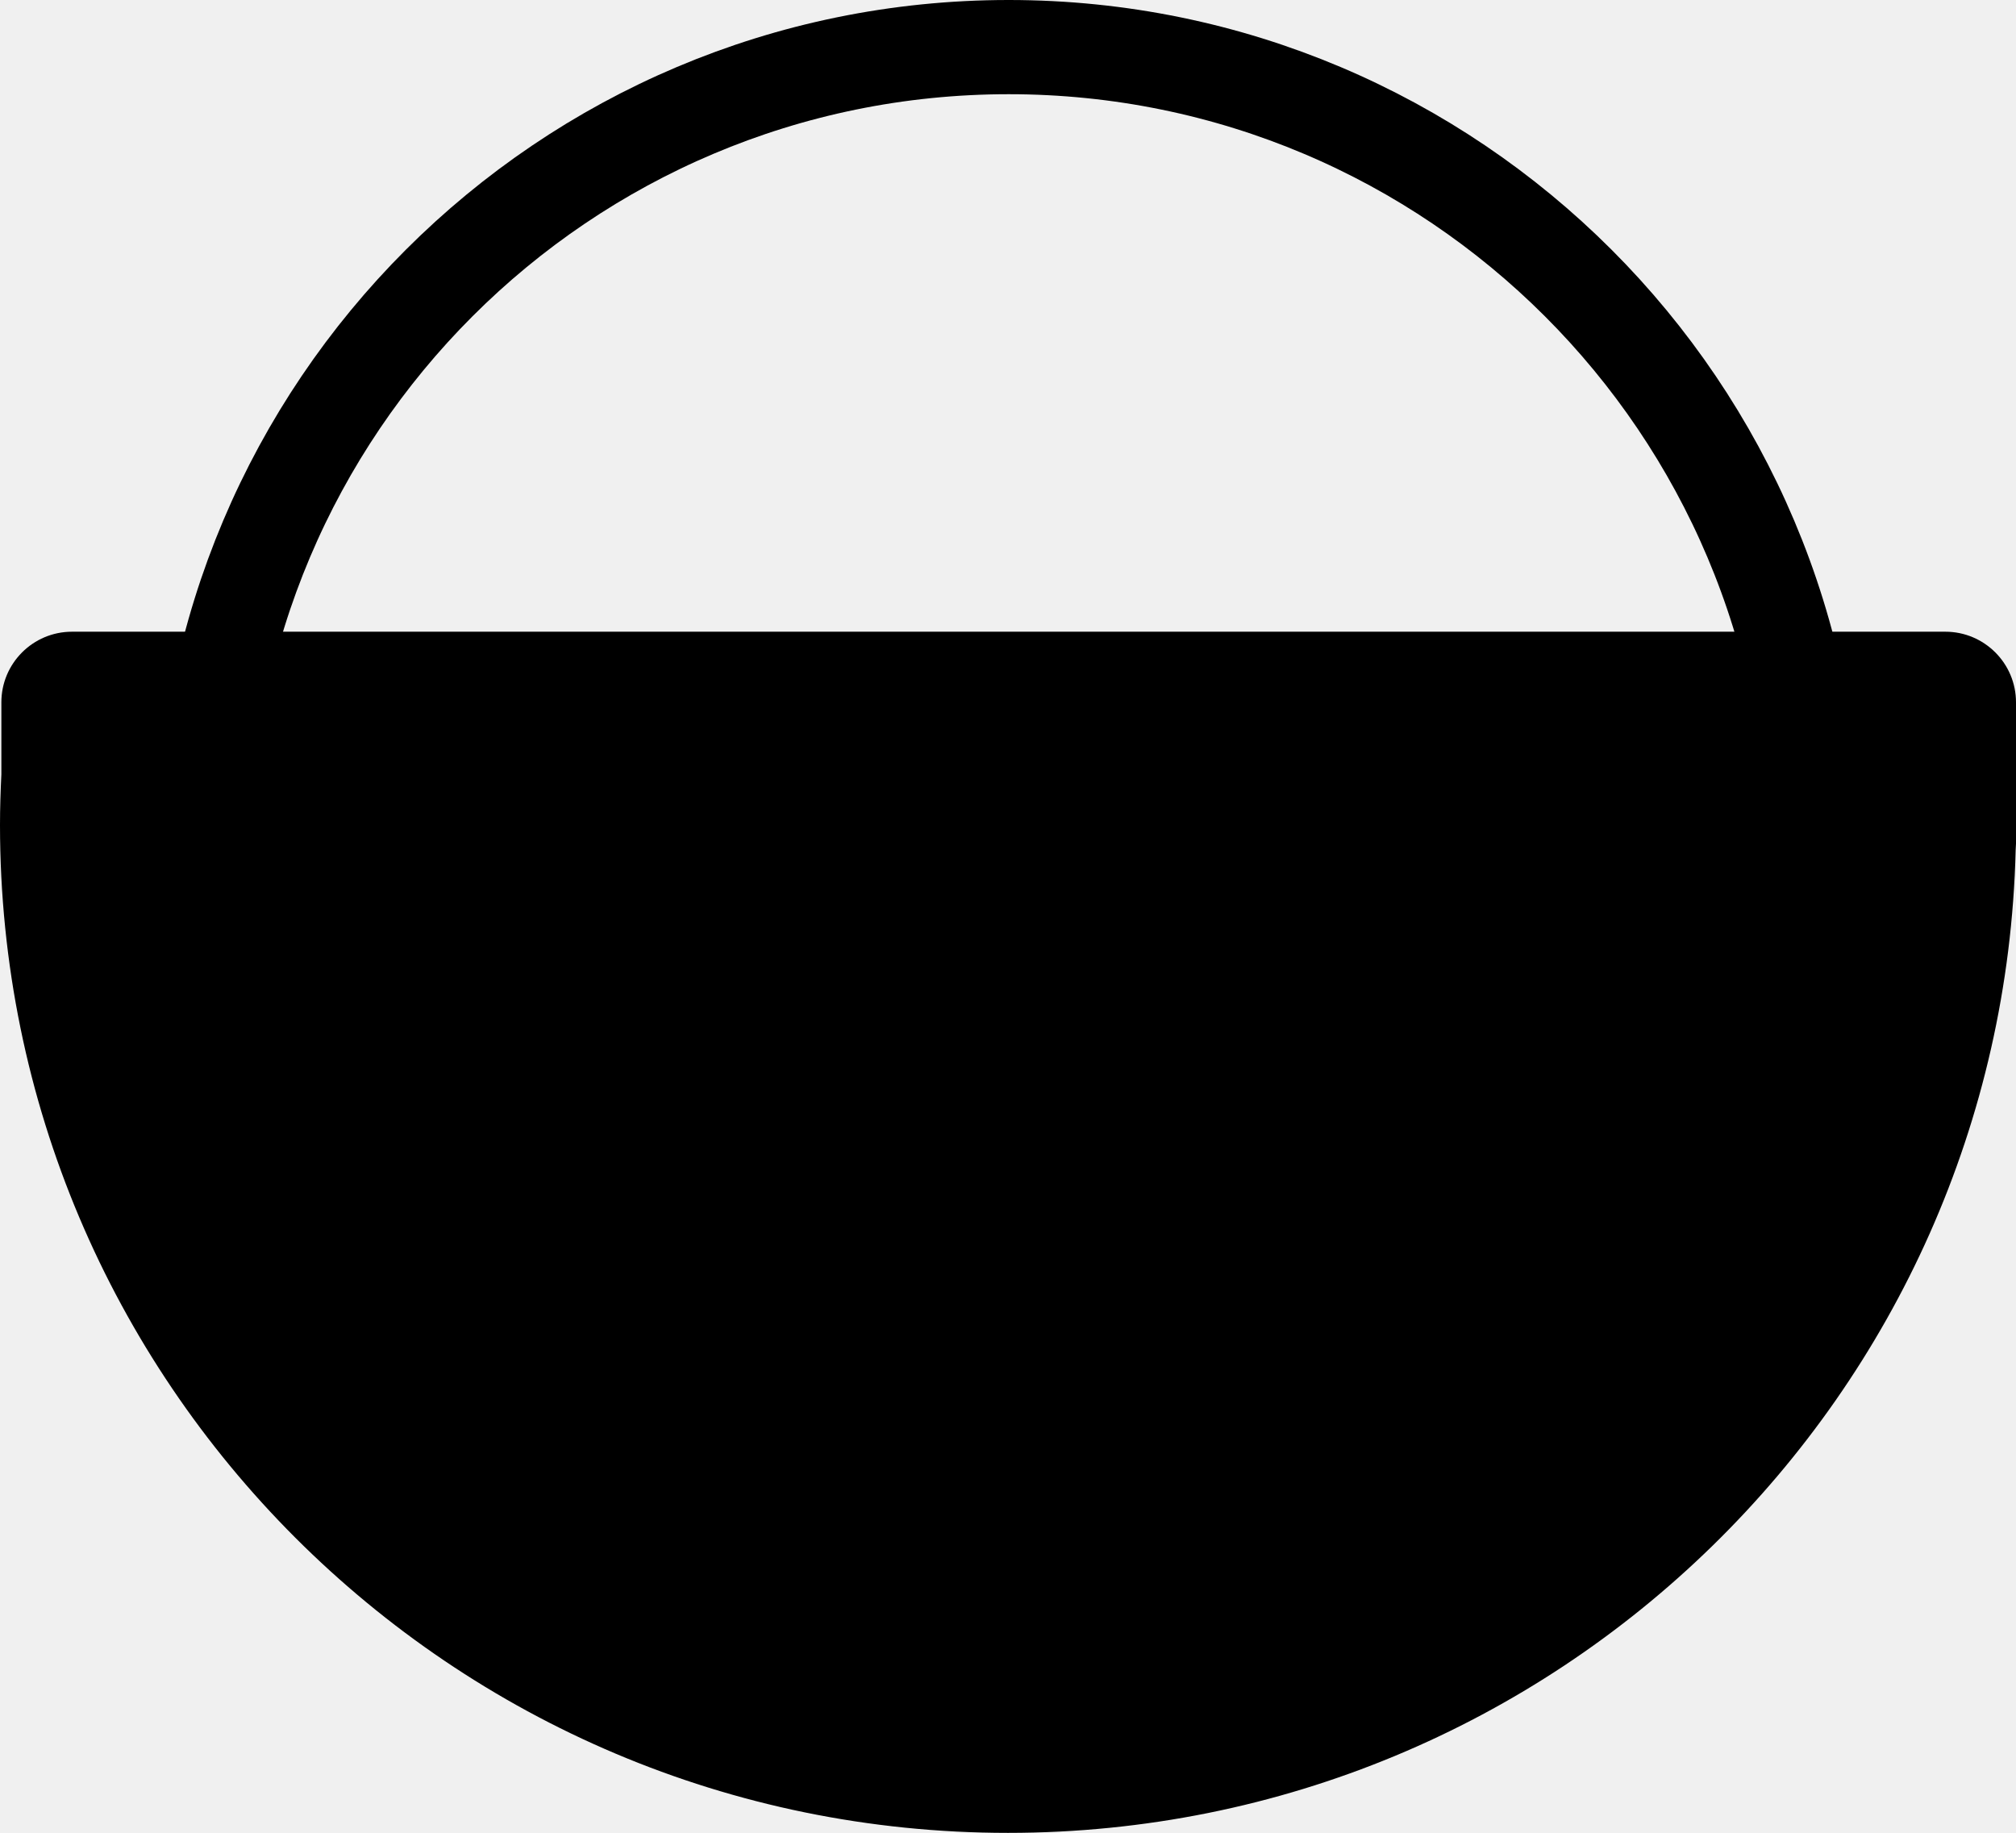
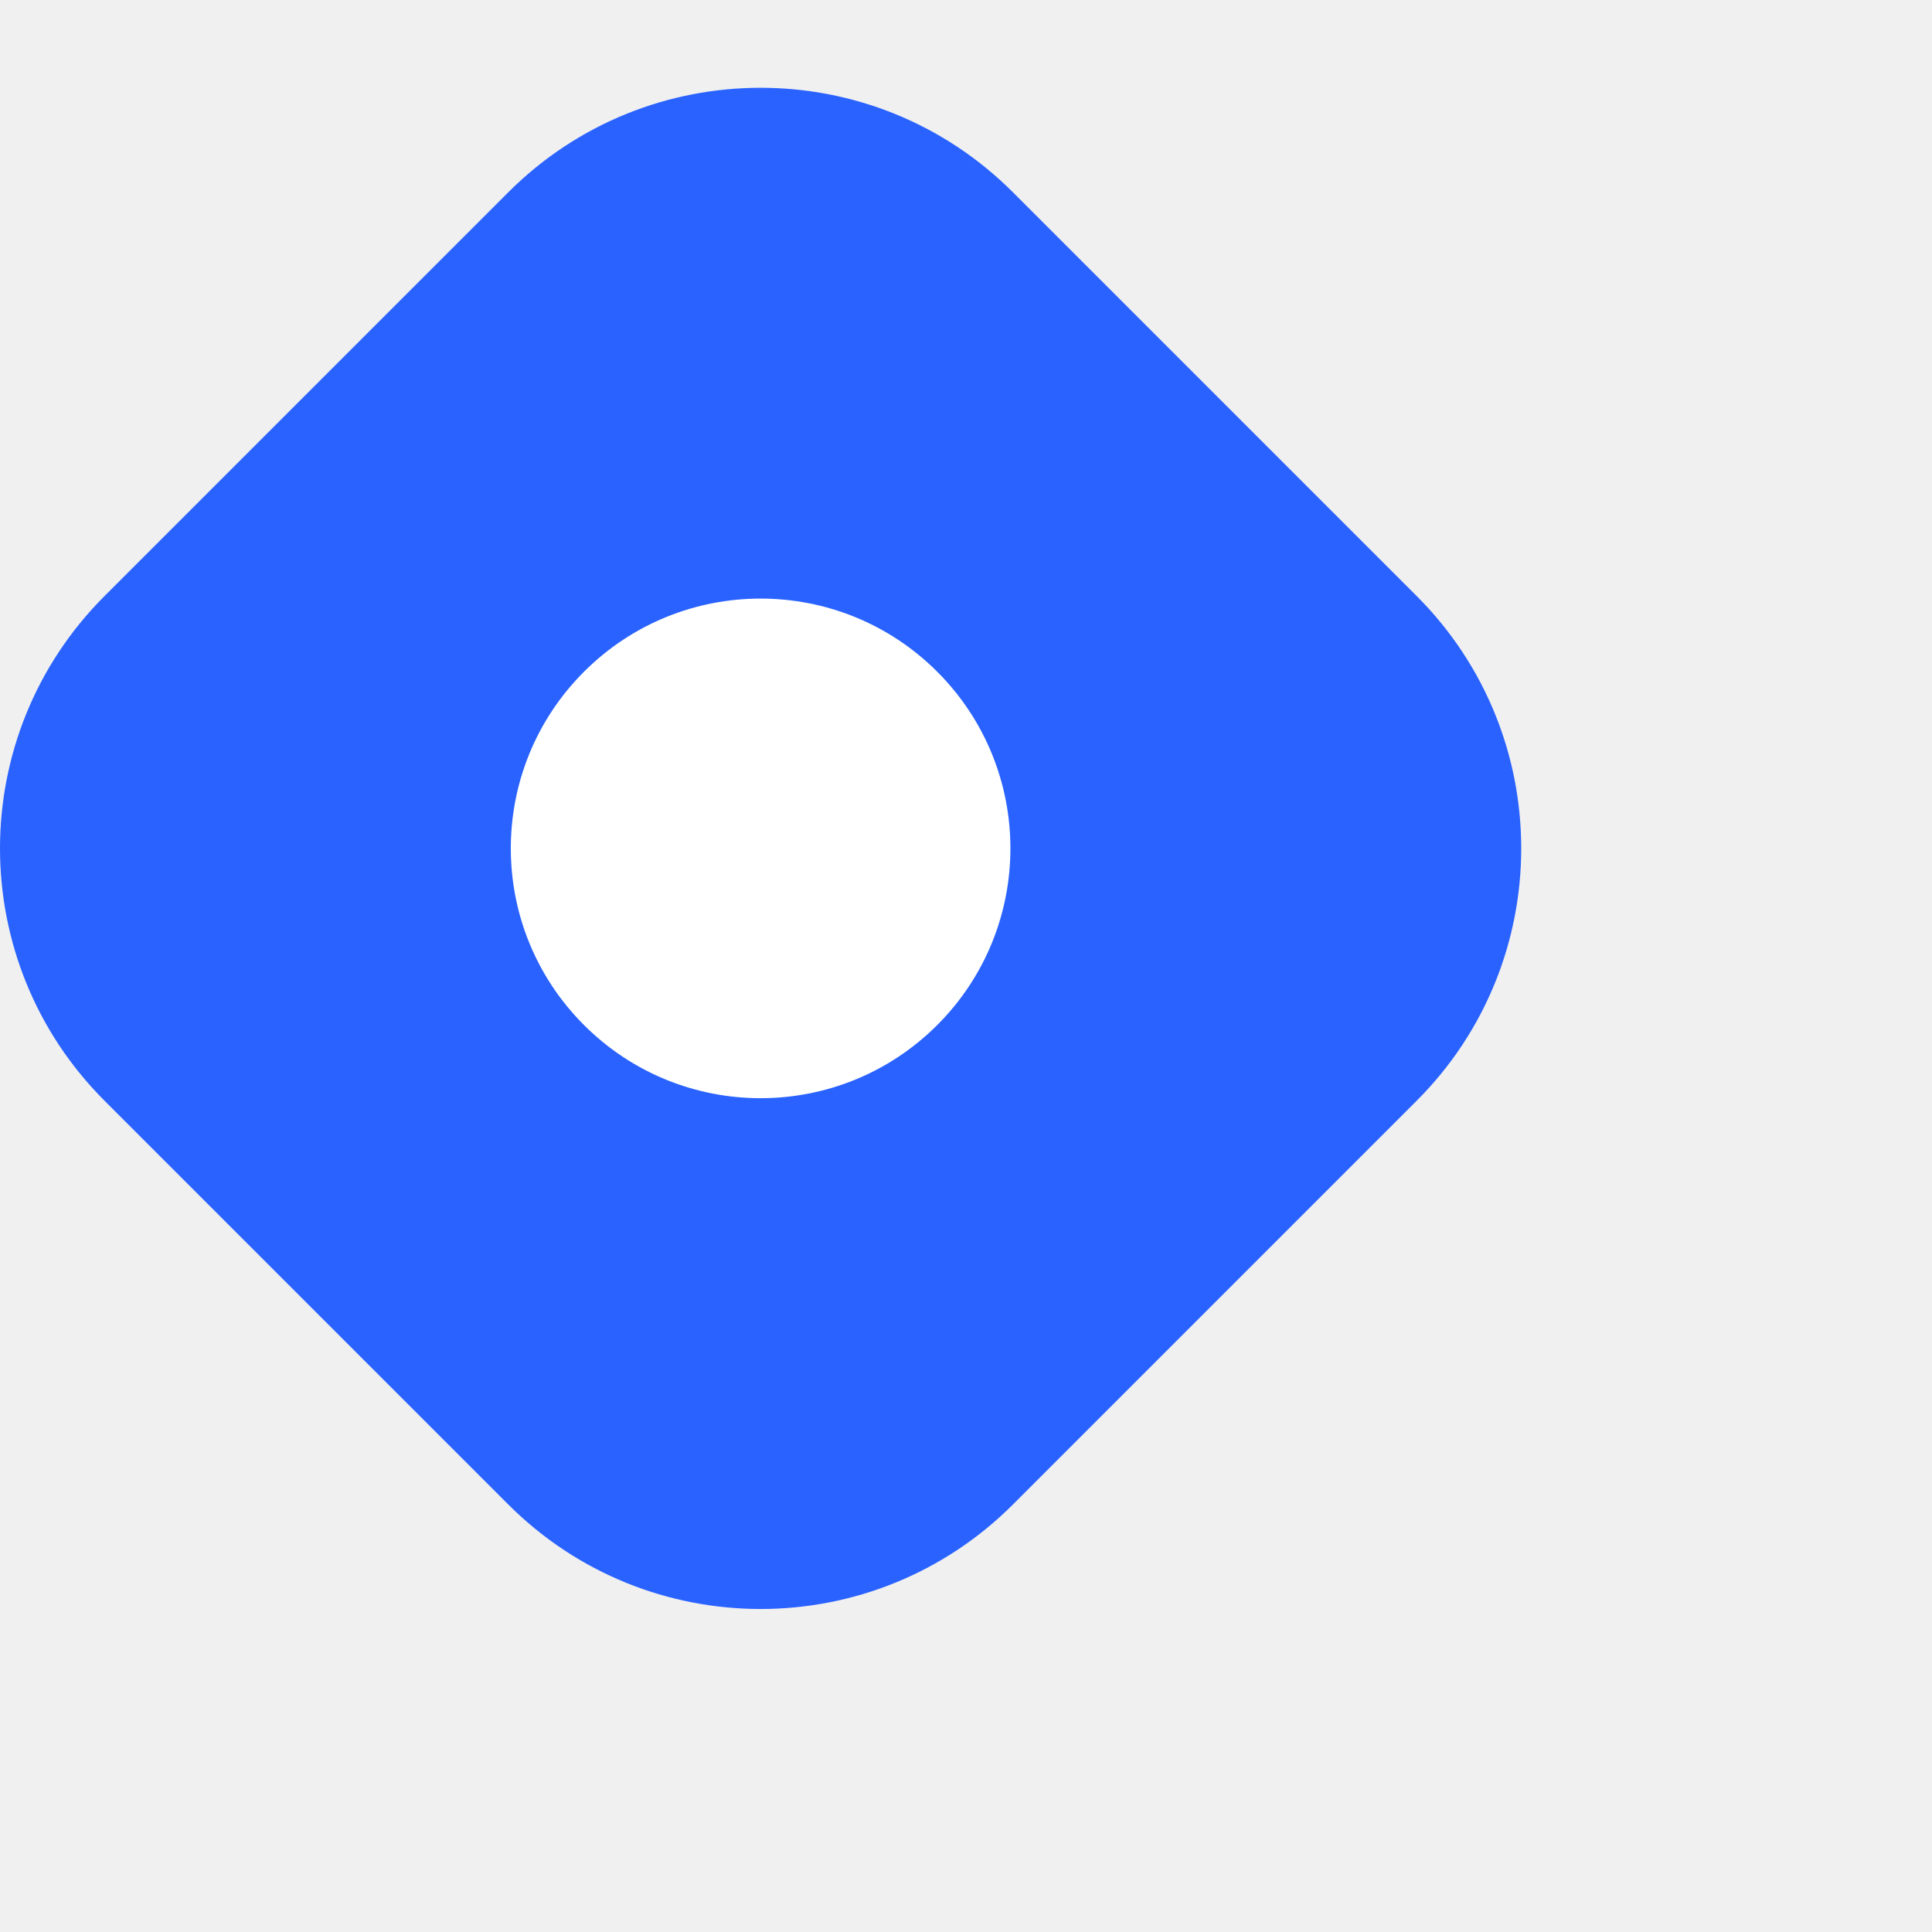
- <svg xmlns="http://www.w3.org/2000/svg" viewBox="0 0 428 389.11">
-   <circle cx="214.15" cy="181" r="171" fill="none" stroke="currentColor" stroke-miterlimit="10" stroke-width="20" />
-   <path d="M413,134.11H15.29a15,15,0,0,0-15,15v15.3C.12,168,0,171.52,0,175.11c0,118.19,95.81,214,214,214,116.4,0,211.1-92.94,213.93-208.67,0-.44.07-.88.07-1.33v-30A15,15,0,0,0,413,134.11Z" />
+ <svg xmlns="http://www.w3.org/2000/svg" viewBox="0 0 428 389.11" width="337" height="337" fill="none">
+   <rect x="113" y="113" width="111" height="111" rx="55.5" fill="white" />
+   <path fill-rule="evenodd" clip-rule="evenodd" d="M23.155 112.598c-30.873 30.874-30.873 80.93 0 111.804l89.443 89.443c30.874 30.873 80.93 30.873 111.804 0l89.443-89.443c30.873-30.874 30.873-80.93 0-111.804l-89.443-89.443c-30.874-30.873-80.93-30.873-111.804 0l-89.443 89.443zm184.476 95.033c21.612-21.611 21.612-56.651 0-78.262-21.611-21.612-56.651-21.612-78.262 0-21.612 21.611-21.612 56.651 0 78.262 21.611 21.612 56.651 21.612 78.262 0z" fill="#2962FF" />
</svg>
